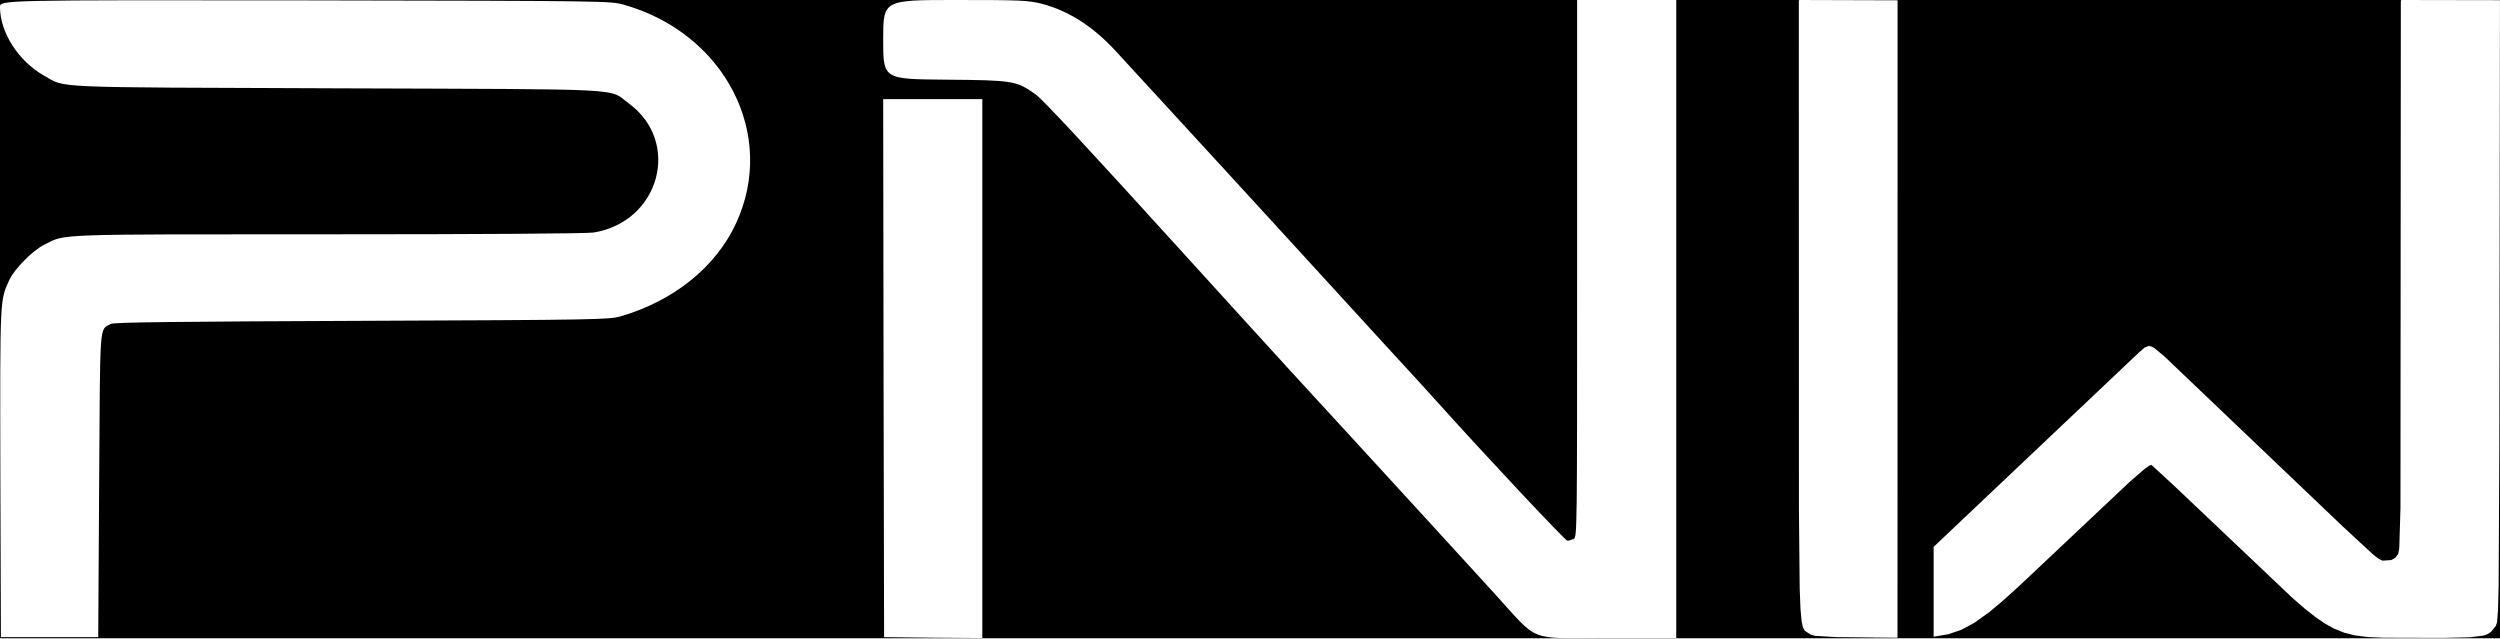
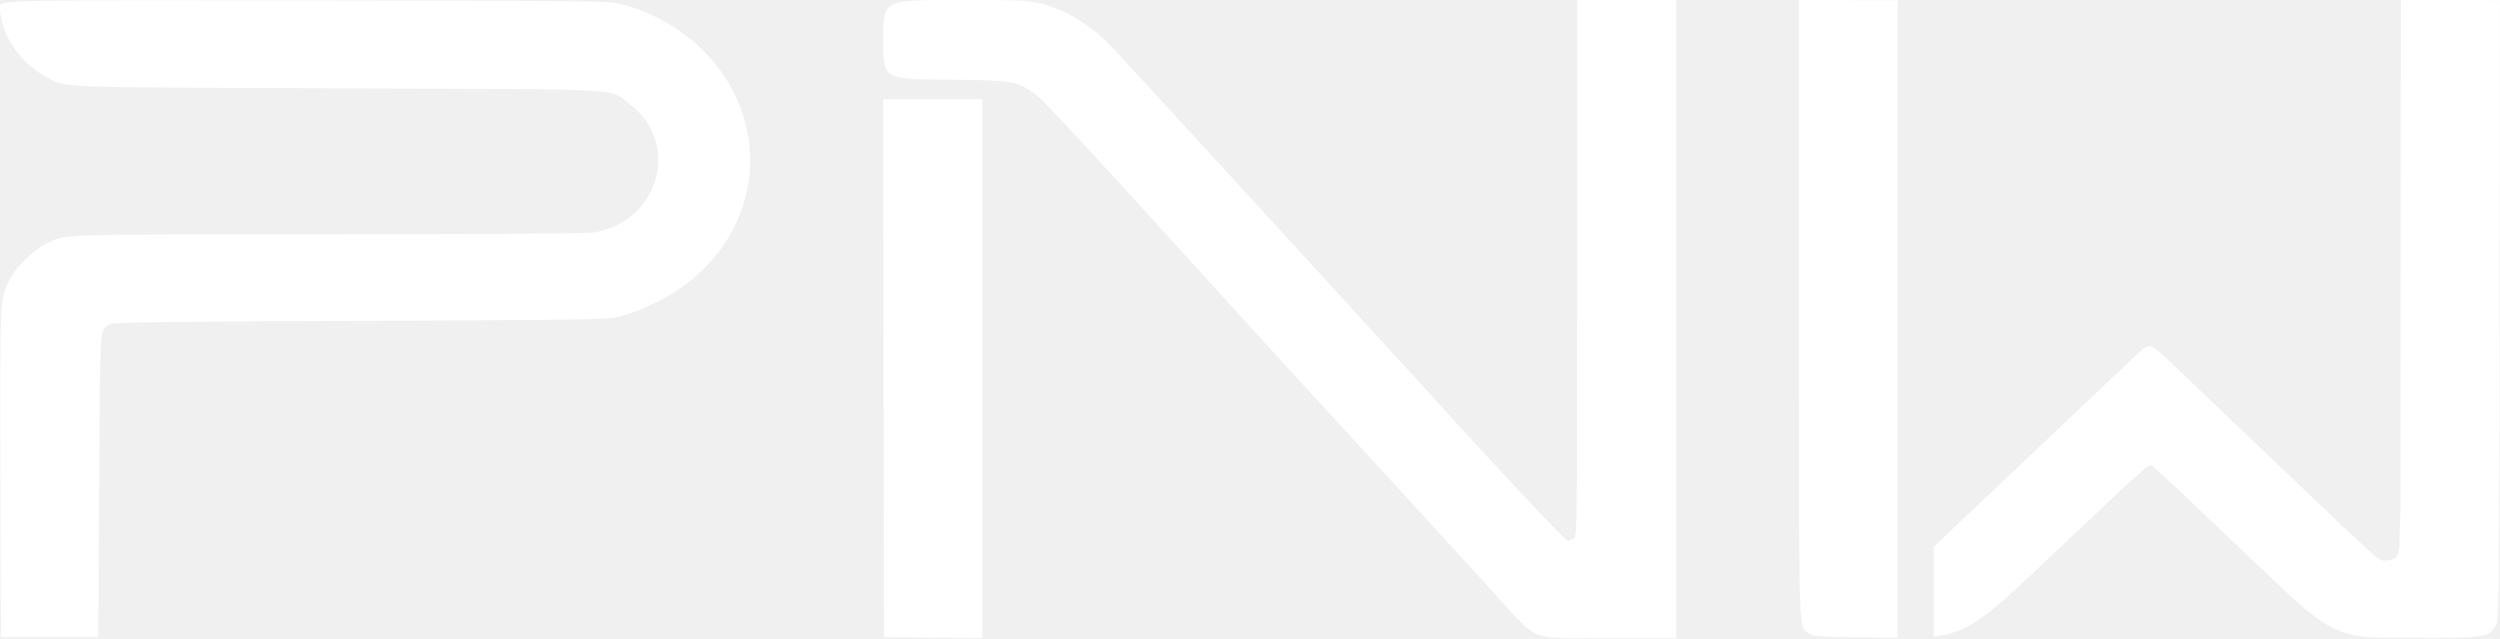
<svg xmlns="http://www.w3.org/2000/svg" viewBox="0 0 1387.022 354.089">
-   <rect width="100%" height="100%" fill="#000000" />
  <g transform="translate(-197,619) scale(0.1,-0.1)" fill="#ffffff" stroke="none">
    <path d="M1970 6151 c0 -141 102 -300 245 -381 123 -69 0 -64 1625 -70 1655 -6 1501 2 1619 -84 292 -215 171 -656 -195 -716 -36 -6 -613 -10 -1472 -10 -1548 0 -1456 3 -1577 -58 -64 -32 -165 -134 -193 -195 -53 -114 -52 -93 -50 -1072 l3 -910 270 0 270 0 5 841 c6 931 0 860 65 897 15 9 379 13 1390 17 1296 5 1374 7 1435 24 296 85 532 274 644 518 227 490 -61 1051 -620 1211 -79 22 -79 22 -1771 25 -1693 2 -1693 2 -1693 -37z" />
    <path d="M6870 5970 c0 -219 0 -219 343 -222 381 -3 395 -6 502 -81 41 -29 304 -313 825 -887 289 -318 498 -548 610 -670 54 -58 221 -240 372 -405 151 -165 353 -385 449 -490 95 -104 225 -246 288 -315 254 -279 181 -250 622 -250 l389 0 0 1770 0 1770 -275 0 -275 0 0 -1490 c0 -1462 0 -1489 -19 -1500 -11 -5 -26 -10 -35 -10 -12 0 -473 492 -731 780 -33 37 -159 175 -280 306 -121 132 -382 417 -580 634 -198 216 -468 511 -600 654 -132 143 -270 293 -306 333 -129 143 -269 234 -423 273 -73 18 -113 20 -478 20 -398 0 -398 0 -398 -220z" />
    <path d="M12497.5,2651.7L12152.2,2655.4L12040.5,2662.1L12014.8,2669.6L11983.2,2690.5L11973.0,2708.6L11965.8,2740.6L11959.2,2812.9L11954.8,2928.3L11950.6,3367.9L11950.0,6188.0L11955.5,6190.0L12498.0,6188.3L12497.5,2651.7Z" />
    <path d="M12698.0,3156.0L13838.9,4236.1L13868.8,4261.9L13891.4,4270.7L13907.9,4267.2L13922.7,4259.0L13979.8,4211.2L14968.0,3269.1L15134.0,3115.5L15167.6,3089.1L15188.3,3079.4L15236.5,3082.7L15259.6,3095.6L15275.3,3116.2L15281.4,3147.7L15288.0,3372.4L15290.0,6185.0L15292.5,6190.0L15840.0,6189.0L15836.6,3728.2L15832.7,2948.5L15829.4,2807.9L15824.1,2739.7L15817.6,2718.1L15791.2,2685.3L15772.7,2672.3L15750.0,2664.0L15673.5,2654.3L15521.3,2650.9L15192.7,2651.8L15105.0,2655.8L15034.8,2664.9L14975.8,2679.7L14919.0,2702.7L14871.0,2729.1L14820.4,2763.4L14759.4,2811.2L14690.4,2871.0L14025.8,3501.0L13906.3,3610.6L13894.5,3606.9L13871.9,3591.2L13786.0,3517.0L13178.7,2944.6L13079.8,2855.1L13007.4,2794.5L12923.3,2734.2L12851.2,2695.6L12779.4,2671.2L12698.0,2657.5L12698.0,3156.0Z" />
    <path d="M6872 4148 l3 -1493 273 -3 272 -2 0 1495 0 1495 -275 0 -275 0 2 -1492z" />
  </g>
</svg>
